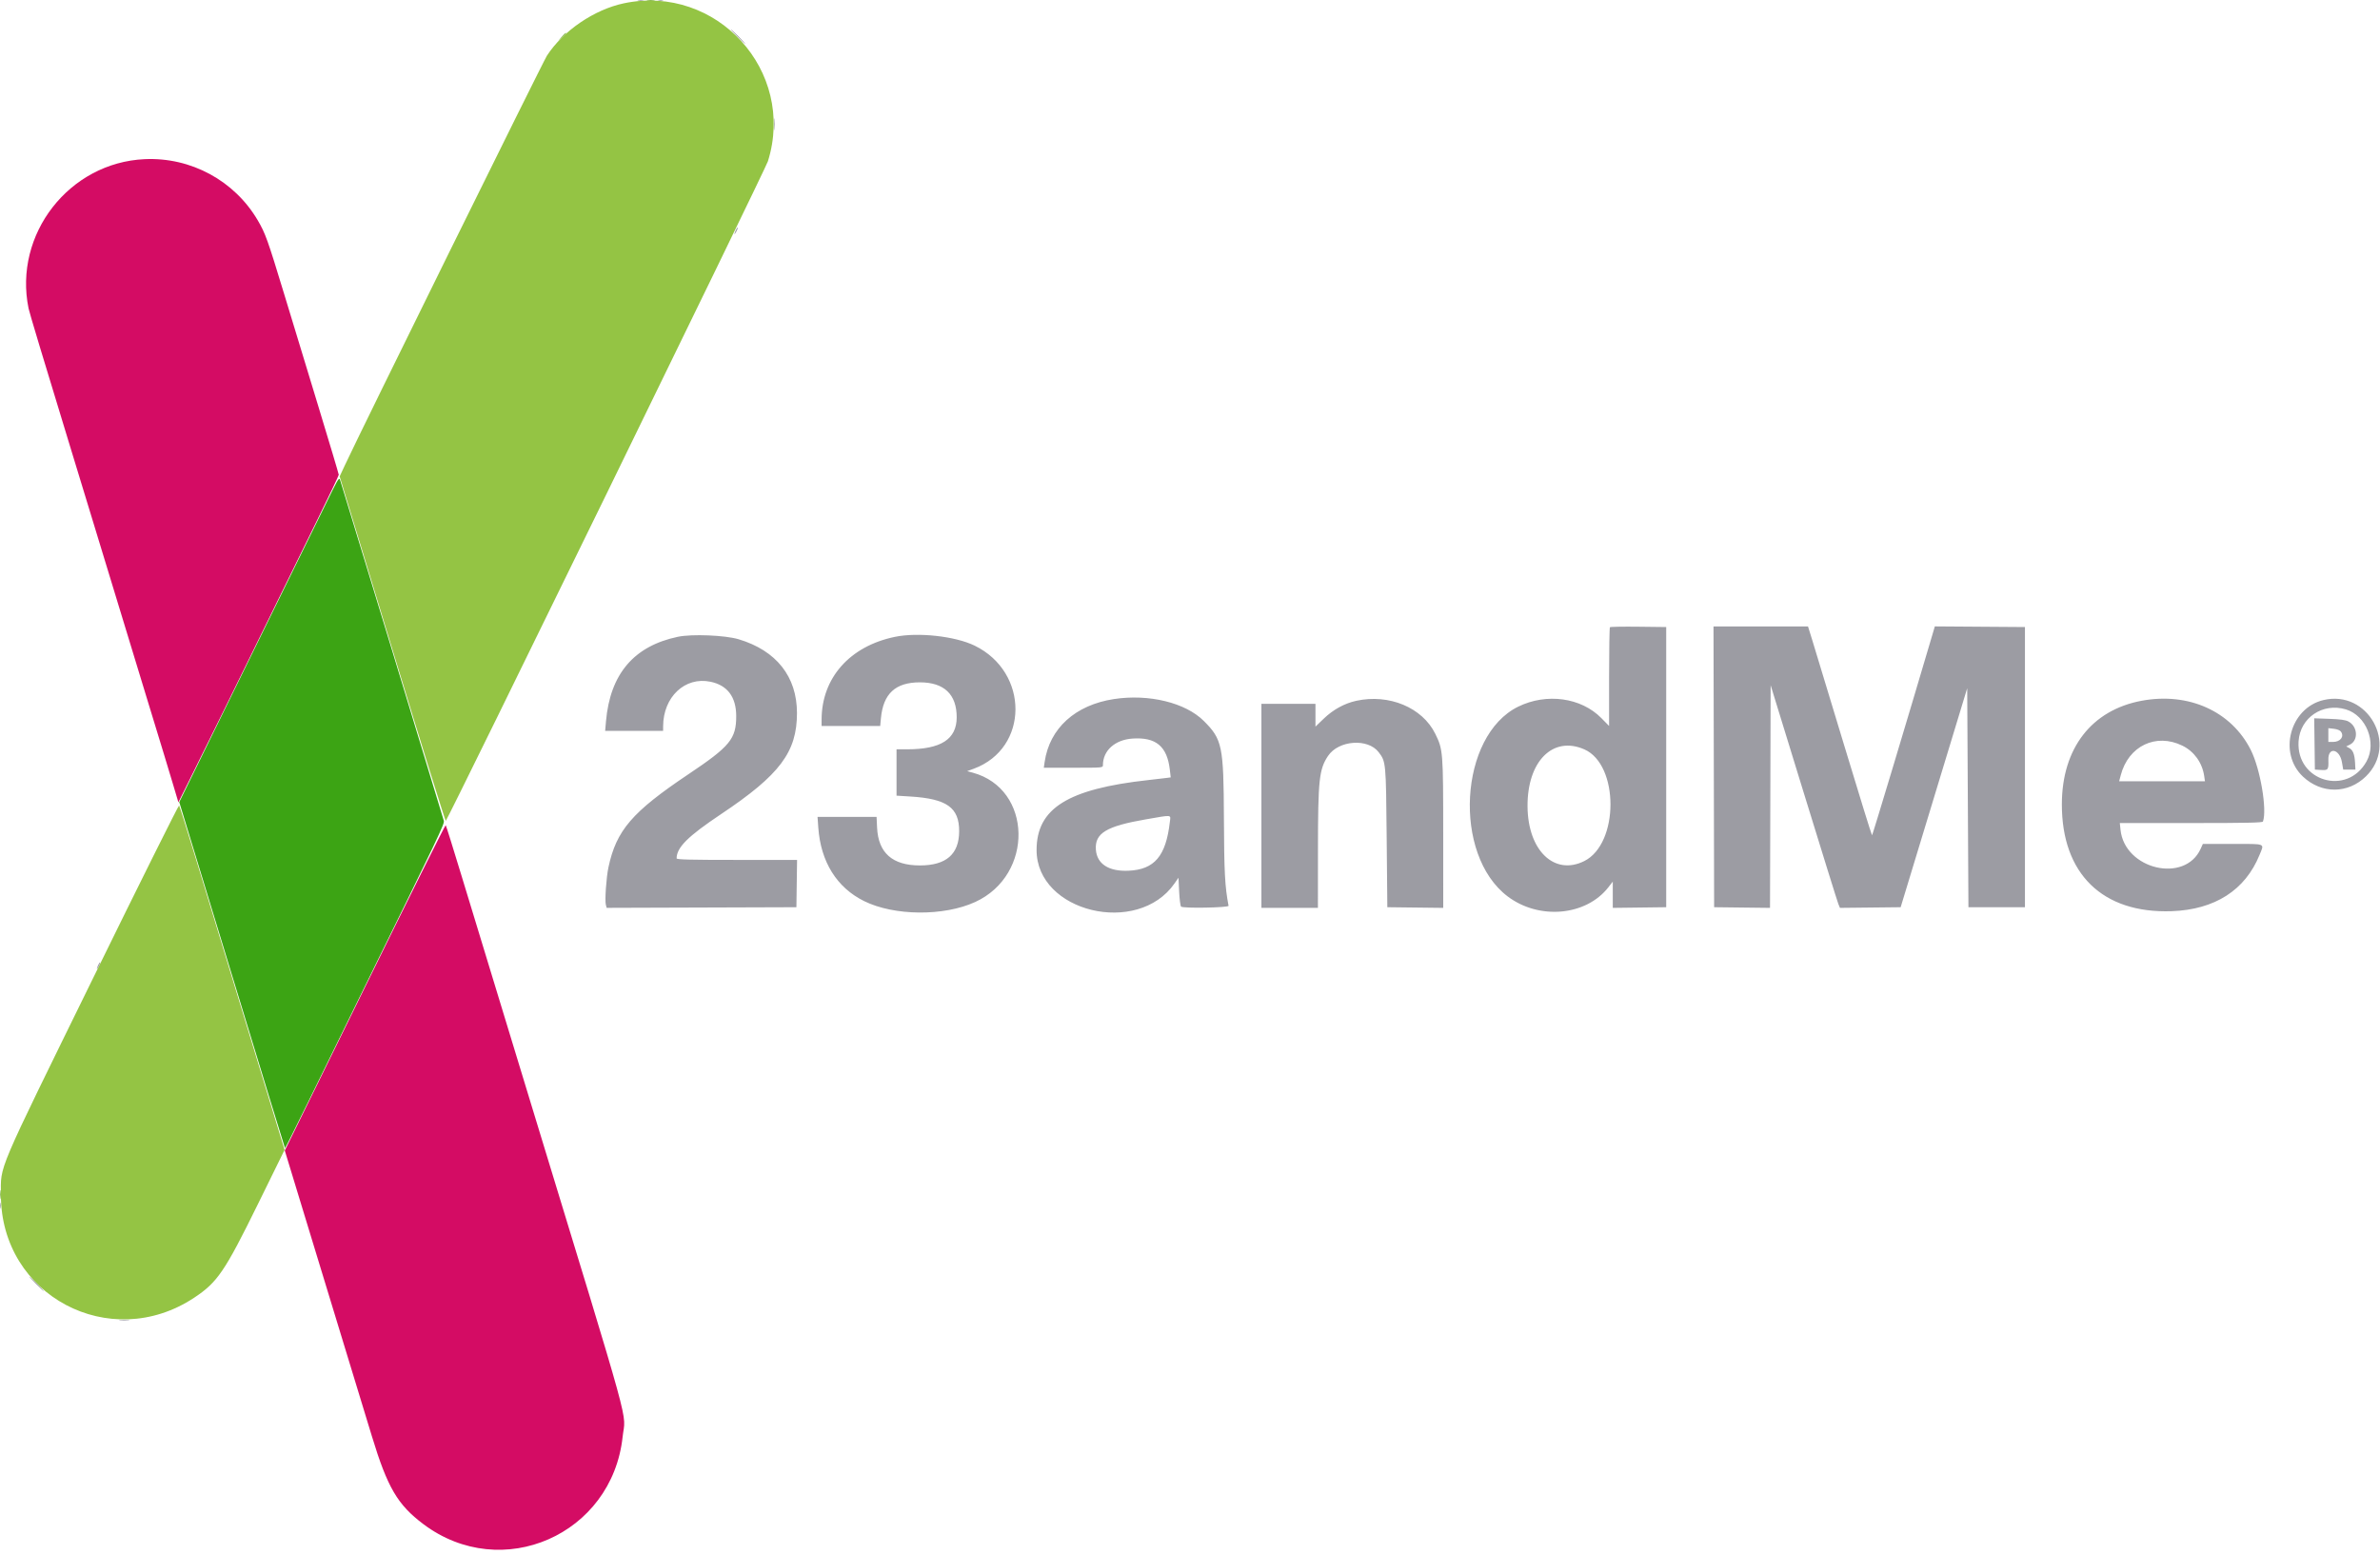
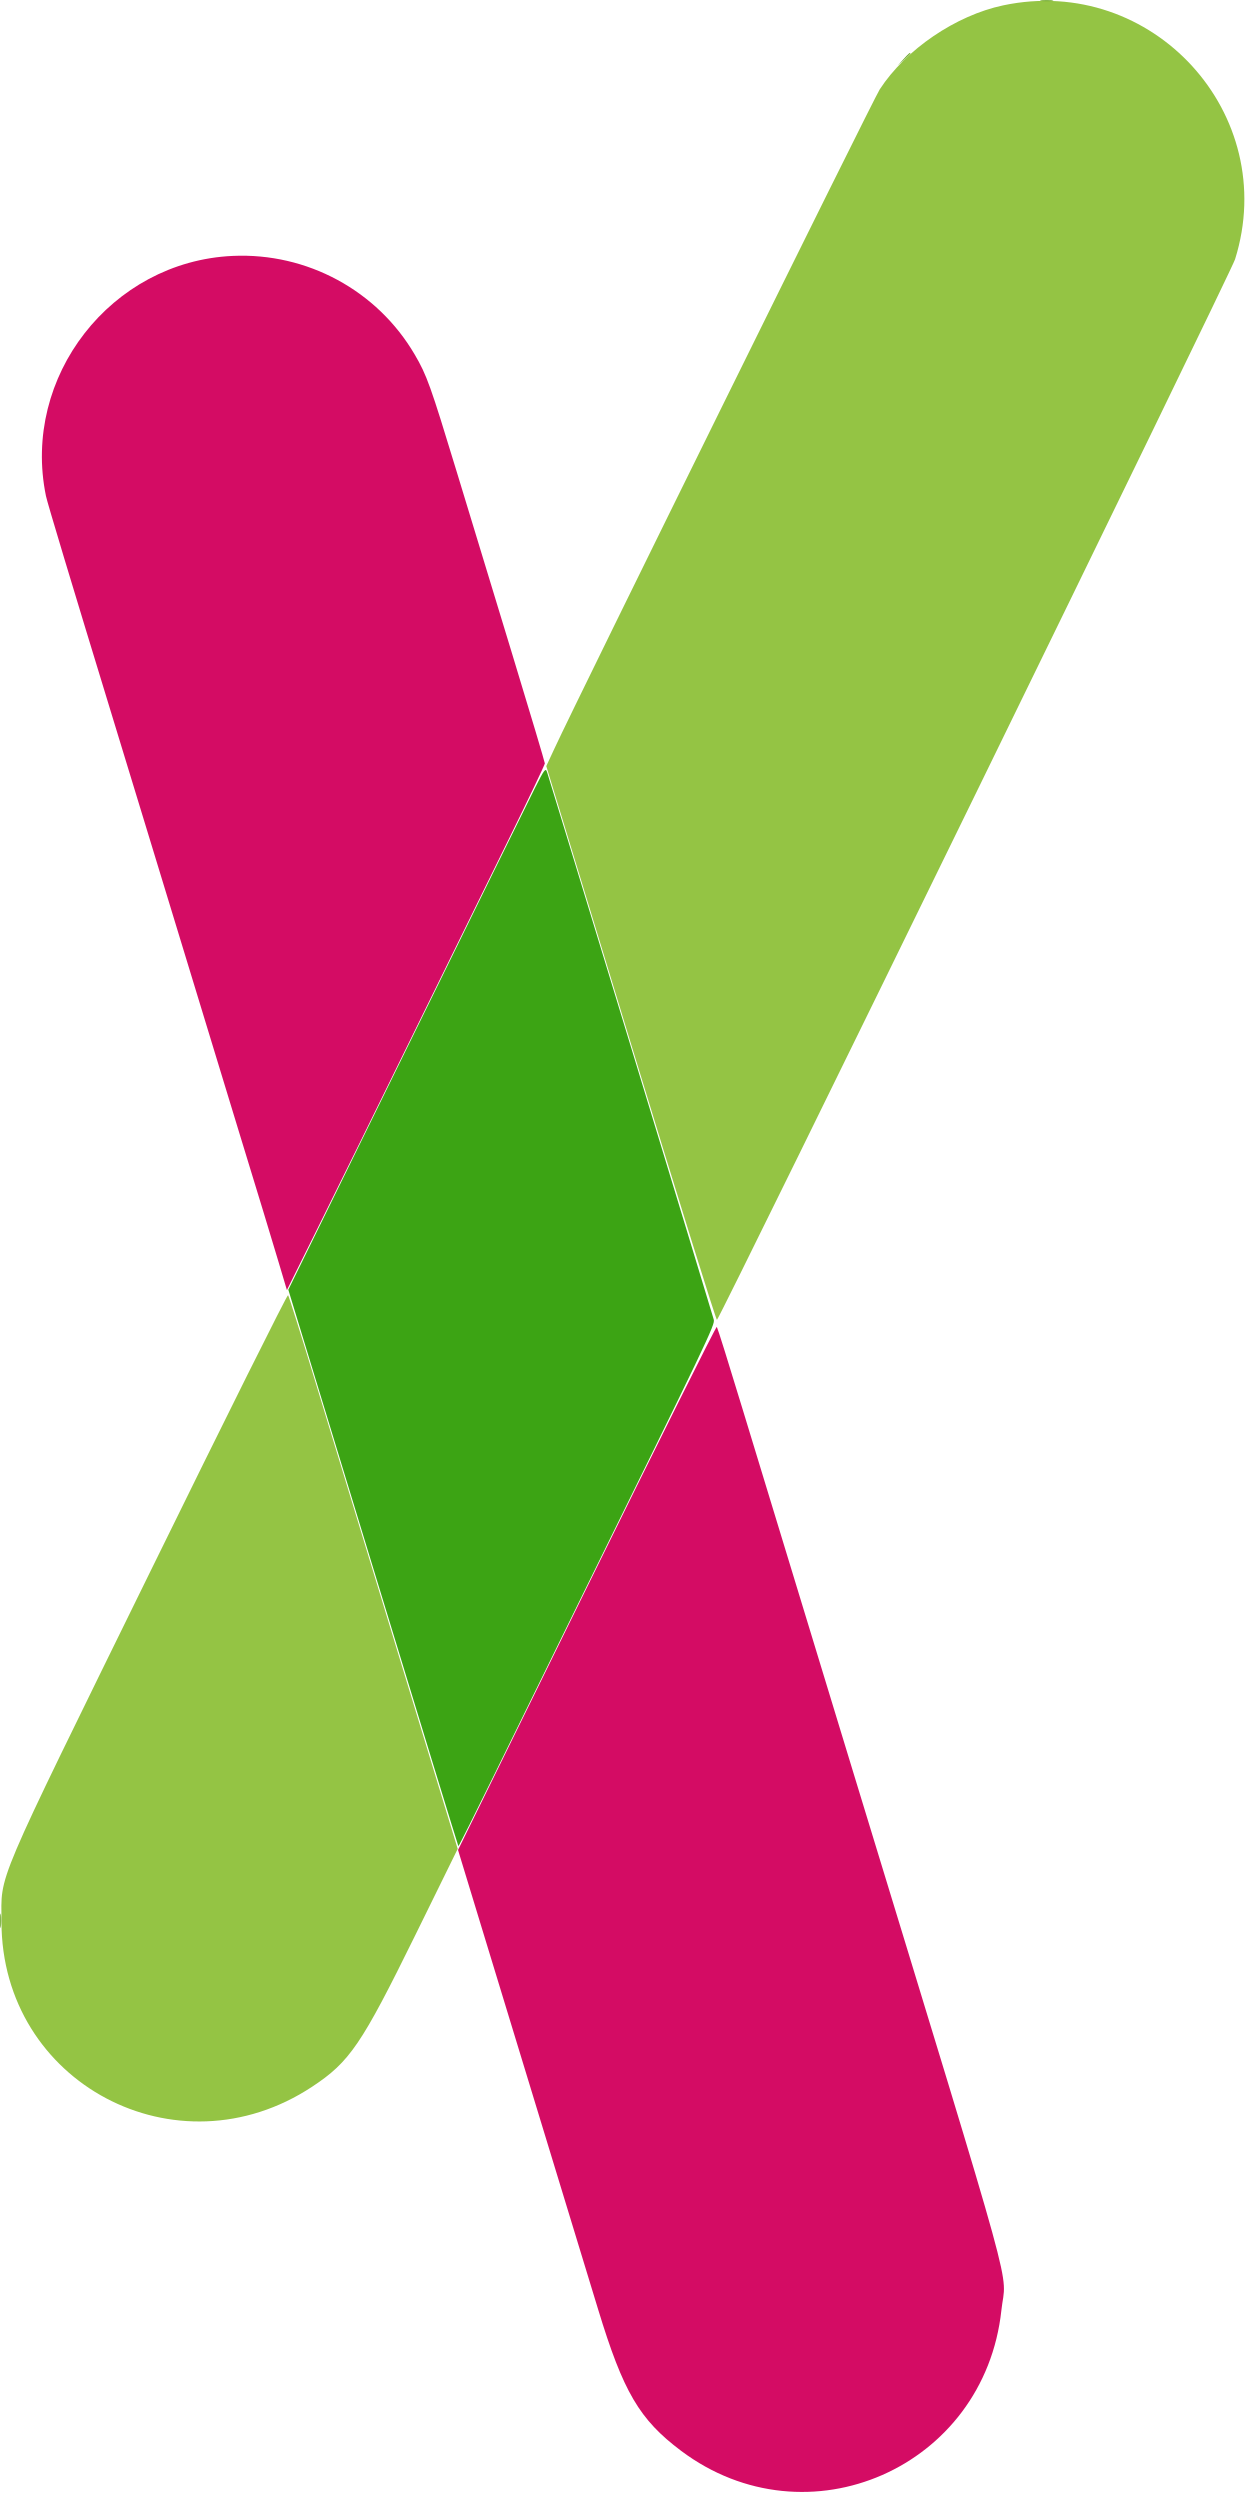
- <svg xmlns="http://www.w3.org/2000/svg" viewBox="0 0 369 241" version="1.1" xml:space="preserve" style="fill-rule:evenodd;clip-rule:evenodd;stroke-linejoin:round;stroke-miterlimit:2;">
+ <svg xmlns="http://www.w3.org/2000/svg" viewBox="0 0 120 241" version="1.1" xml:space="preserve" style="fill-rule:evenodd;clip-rule:evenodd;stroke-linejoin:round;stroke-miterlimit:2;">
  <g id="svgg">
    <path id="path0" d="M22.428,24.67C10.715,25.206 2.069,36.319 4.428,47.804C4.568,48.485 6.778,55.827 11.097,69.956C11.897,72.575 13.31,77.203 14.236,80.241C15.162,83.279 17.135,89.751 18.62,94.622C20.105,99.494 22.091,106.008 23.033,109.099C23.975,112.189 25.036,115.66 25.39,116.813C25.744,117.965 26.399,120.135 26.846,121.635L27.658,124.362L30.334,118.968C32.833,113.933 35.43,108.65 42.821,93.575C44.465,90.222 47.32,84.402 49.167,80.641C51.013,76.88 52.523,73.709 52.523,73.594C52.523,73.479 51.101,68.713 49.362,63.004C47.623,57.294 45.223,49.408 44.028,45.479C41.489,37.13 41.145,36.17 39.973,34.17C36.361,28.003 29.6,24.342 22.428,24.67M56.568,153.051L44.154,178.337L46.446,185.86C49.24,195.034 51.466,202.334 54.114,211.003C55.218,214.618 56.812,219.846 57.658,222.622C60.083,230.588 61.639,233.241 65.654,236.256C77.812,245.384 94.899,237.885 96.534,222.705C96.978,218.58 98.466,223.987 82.329,171.099C75.279,147.992 73.657,142.669 71.562,135.765C70.275,131.522 69.168,127.987 69.102,127.908C69.035,127.83 63.395,139.144 56.568,153.051" style="fill:rgb(212,12,100);" />
    <path id="path1" d="M96.714,0.515C92.137,1.482 87.314,4.763 84.806,8.617C84.183,9.574 55.761,67.169 53.434,72.191L52.662,73.854L60.826,100.615C65.315,115.334 69.045,127.314 69.114,127.237C69.593,126.703 118.668,26.249 119.059,24.999C123.442,11.004 111.097,-2.523 96.714,0.515M14.572,151.329C-0.793,182.655 0.143,180.454 0.143,185.264C0.143,200.806 17.048,209.778 30.093,201.158C33.714,198.765 34.844,197.106 40.032,186.552L44.122,178.231L38.504,159.808C35.414,149.675 31.766,137.699 30.397,133.194C29.028,128.689 27.846,124.936 27.77,124.853C27.694,124.77 21.755,136.685 14.572,151.329" style="fill:rgb(148,196,68);" />
-     <path id="path2" d="M98.954,0.09C99.191,0.136 99.534,0.134 99.716,0.087C99.898,0.039 99.704,0.002 99.285,0.004C98.866,0.006 98.717,0.045 98.954,0.09M102.095,0.087C102.278,0.135 102.578,0.135 102.762,0.087C102.945,0.039 102.795,0 102.428,0C102.062,0 101.912,0.039 102.095,0.087M114.333,5.67C114.955,6.299 115.507,6.813 115.559,6.813C115.612,6.813 115.145,6.299 114.523,5.67C113.901,5.041 113.35,4.527 113.297,4.527C113.245,4.527 113.711,5.041 114.333,5.67M120.017,19.289C120.018,20.127 120.052,20.446 120.092,19.998C120.132,19.55 120.131,18.865 120.091,18.474C120.05,18.084 120.017,18.451 120.017,19.289M114.078,35.678C113.759,36.379 113.82,36.528 114.165,35.891C114.326,35.594 114.422,35.315 114.379,35.271C114.335,35.228 114.2,35.411 114.078,35.678M249.606,97.222C249.535,97.294 249.476,100.768 249.476,104.941L249.476,112.53L248.285,111.317C245.151,108.122 239.791,107.38 235.391,109.531C226.224,114.014 225.186,132.465 233.737,138.937C238.617,142.63 245.901,141.977 249.362,137.535L250.047,136.655L250.047,140.725L254.19,140.674L258.333,140.622L258.333,97.194L254.035,97.143C251.671,97.115 249.678,97.15 249.606,97.222M265.713,118.86L265.762,140.622L270.094,140.674L274.426,140.725L274.475,123.463L274.523,106.202L279.643,122.841C282.458,131.992 284.876,139.76 285.015,140.102L285.269,140.724L294.681,140.622L299.841,123.648L305,106.674L305.19,140.622L313.952,140.622L313.952,97.194L299.982,97.094L299.714,98.001C295.624,111.851 290.32,129.479 290.244,129.477C290.188,129.475 288.218,123.111 285.866,115.334C283.514,107.557 281.304,100.272 280.954,99.146L280.318,97.099L265.665,97.099L265.713,118.86M105.095,98.705C98.275,100.142 94.596,104.469 93.953,111.813L93.824,113.289L102.809,113.289L102.812,112.575C102.83,108.022 106.198,104.851 110.146,105.671C112.784,106.218 114.143,108.031 114.143,111.003C114.143,114.523 113.186,115.688 106.772,119.984C97.989,125.867 95.557,128.696 94.331,134.456C94.003,135.995 93.757,139.532 93.929,140.219L94.055,140.72L108.765,140.671L123.476,140.622L123.528,136.956L123.579,133.289L114.242,133.289C106.899,133.289 104.904,133.238 104.905,133.051C104.906,131.363 106.646,129.632 111.799,126.19C120.911,120.103 123.563,116.573 123.565,110.527C123.567,104.882 120.366,100.835 114.516,99.086C112.415,98.458 107.259,98.249 105.095,98.705M138.739,98.716C131.749,100.166 127.399,105.073 127.383,111.527L127.381,112.527L136.468,112.527L136.581,111.324C136.937,107.514 138.836,105.765 142.619,105.765C146.376,105.765 148.337,107.63 148.328,111.194C148.319,114.579 145.904,116.14 140.666,116.145L139,116.146L139,123.33L141.143,123.463C146.808,123.813 148.72,125.175 148.71,128.854C148.7,132.406 146.697,134.146 142.619,134.146C138.369,134.146 136.172,132.207 135.985,128.292L135.905,126.622L126.752,126.622L126.871,128.289C127.249,133.589 129.739,137.582 133.971,139.673C138.642,141.981 146.322,142.045 151.192,139.816C160.342,135.629 160.084,122.268 150.804,119.763L149.952,119.533L151,119.145C159.533,115.981 159.602,104.217 151.111,100.077C148.097,98.608 142.324,97.972 138.739,98.716M172.714,108.357C166.712,109.273 162.725,112.886 161.965,118.099L161.833,119.003L166.417,119.003C170.969,119.003 171,119.001 171,118.597C171,116.342 172.861,114.668 175.576,114.481C179.222,114.232 180.958,115.681 181.375,119.322L181.51,120.499L180.683,120.605C180.229,120.664 179.043,120.802 178.047,120.911C165.527,122.291 160.714,125.305 160.714,131.765C160.714,141.384 176.382,145.168 182.103,136.931L182.714,136.051L182.817,138.192C182.873,139.369 183.008,140.421 183.116,140.529C183.409,140.822 190.537,140.695 190.48,140.398C189.912,137.437 189.793,135.21 189.758,126.813C189.711,115.605 189.504,114.607 186.64,111.75C183.793,108.912 178.128,107.532 172.714,108.357M210.285,108.625C208.459,109.022 206.701,109.985 205.244,111.386L203.952,112.627L203.952,109.099L195.571,109.099L195.571,140.718L204.333,140.718L204.339,131.813C204.346,120.845 204.517,119.243 205.903,117.17C207.531,114.734 212.079,114.4 213.752,116.593C214.879,118.071 214.884,118.119 214.994,129.86L215.095,140.622L219.428,140.674L223.762,140.725L223.758,129.245C223.755,116.487 223.731,116.187 222.525,113.737C220.525,109.671 215.374,107.52 210.285,108.625M332.047,108.619C324.279,110.065 319.7,115.988 319.675,124.622C319.644,135.444 325.978,141.62 336.714,141.237C343.391,140.998 348.103,137.978 350.323,132.514C351.073,130.67 351.422,130.813 346.171,130.813L341.534,130.813L341.196,131.563C338.751,136.984 329.403,134.765 328.768,128.613L328.661,127.575L339.715,127.575C348.385,127.575 350.787,127.523 350.854,127.337C351.515,125.497 350.444,119.189 348.973,116.257C345.96,110.254 339.332,107.263 332.047,108.619M360.226,108.515C355.031,109.759 353.174,116.746 357.07,120.39C359.952,123.086 364.039,123.062 366.827,120.334C371.876,115.394 367.113,106.867 360.226,108.515M363.699,109.955C366.858,110.893 368.534,115.093 366.915,118.016C363.906,123.447 355.977,121.105 356.375,114.904C356.609,111.25 360.105,108.888 363.699,109.955M358.853,115.313L358.904,119.289L359.838,119.348C360.972,119.42 361.039,119.329 360.995,117.76C360.937,115.721 362.74,116.056 363.1,118.151L363.296,119.289L365.19,119.289L365.133,118.241C365.059,116.9 364.806,116.26 364.225,115.949L363.76,115.7L364.307,115.435C365.687,114.767 365.558,112.601 364.092,111.828C363.642,111.591 362.846,111.481 361.139,111.421L358.801,111.338L358.853,115.313M362.94,113.401C363.5,114.167 362.857,115.003 361.71,115.003L360.991,115.003L360.991,112.868L361.841,112.964C362.351,113.022 362.791,113.196 362.94,113.401M338.364,115.581C340.183,116.469 341.441,118.221 341.743,120.289L341.861,121.099L328.558,121.099L328.809,120.147C330.003,115.619 334.269,113.581 338.364,115.581M245.651,116.161C251.047,118.544 251.035,130.767 245.635,133.465C240.991,135.785 236.883,131.836 236.831,125.003C236.779,118 240.766,114.004 245.651,116.161M181.373,127.432C180.764,132.7 178.988,134.79 174.968,134.966C171.905,135.1 170.072,133.917 169.908,131.704C169.72,129.144 171.522,128.057 177.723,126.991C181.866,126.278 181.512,126.236 181.373,127.432M15.221,149.583C14.902,150.283 14.963,150.433 15.308,149.796C15.469,149.499 15.565,149.22 15.522,149.176C15.478,149.133 15.343,149.316 15.221,149.583M0,186.908C0.002,187.327 0.041,187.476 0.087,187.239C0.132,187.002 0.131,186.659 0.083,186.477C0.035,186.295 -0.002,186.489 0,186.908M5.571,199.003C6.193,199.632 6.745,200.146 6.797,200.146C6.85,200.146 6.384,199.632 5.762,199.003C5.14,198.375 4.588,197.86 4.535,197.86C4.483,197.86 4.949,198.375 5.571,199.003M18.567,204.665C18.905,204.707 19.505,204.707 19.9,204.666C20.295,204.625 20.019,204.59 19.285,204.59C18.552,204.589 18.229,204.622 18.567,204.665" style="fill:rgb(156,156,163);" />
    <path id="path3" d="M51.572,75.956C51.017,77.056 45.44,88.39 39.179,101.143L27.794,124.33L35.964,151.122C40.457,165.858 44.158,177.94 44.188,177.969C44.218,177.999 45.824,174.794 47.758,170.847C49.691,166.9 53.064,160.027 55.253,155.575C68.436,128.755 68.933,127.715 68.807,127.211C68.696,126.765 53.104,75.558 52.737,74.432C52.596,74.002 52.482,74.152 51.572,75.956" style="fill:rgb(60,164,20);" />
    <path id="path4" d="M100.381,0.092C100.669,0.136 101.14,0.136 101.428,0.092C101.716,0.048 101.481,0.013 100.904,0.013C100.328,0.013 100.093,0.048 100.381,0.092M87.083,5.718L86.523,6.337L87.143,5.777C87.483,5.469 87.762,5.191 87.762,5.158C87.762,5.011 87.604,5.141 87.083,5.718M0.011,185.194C0.012,185.822 0.048,186.057 0.09,185.714C0.132,185.372 0.132,184.858 0.088,184.571C0.045,184.285 0.01,184.565 0.011,185.194" style="fill:rgb(116,172,52);" />
  </g>
</svg>
